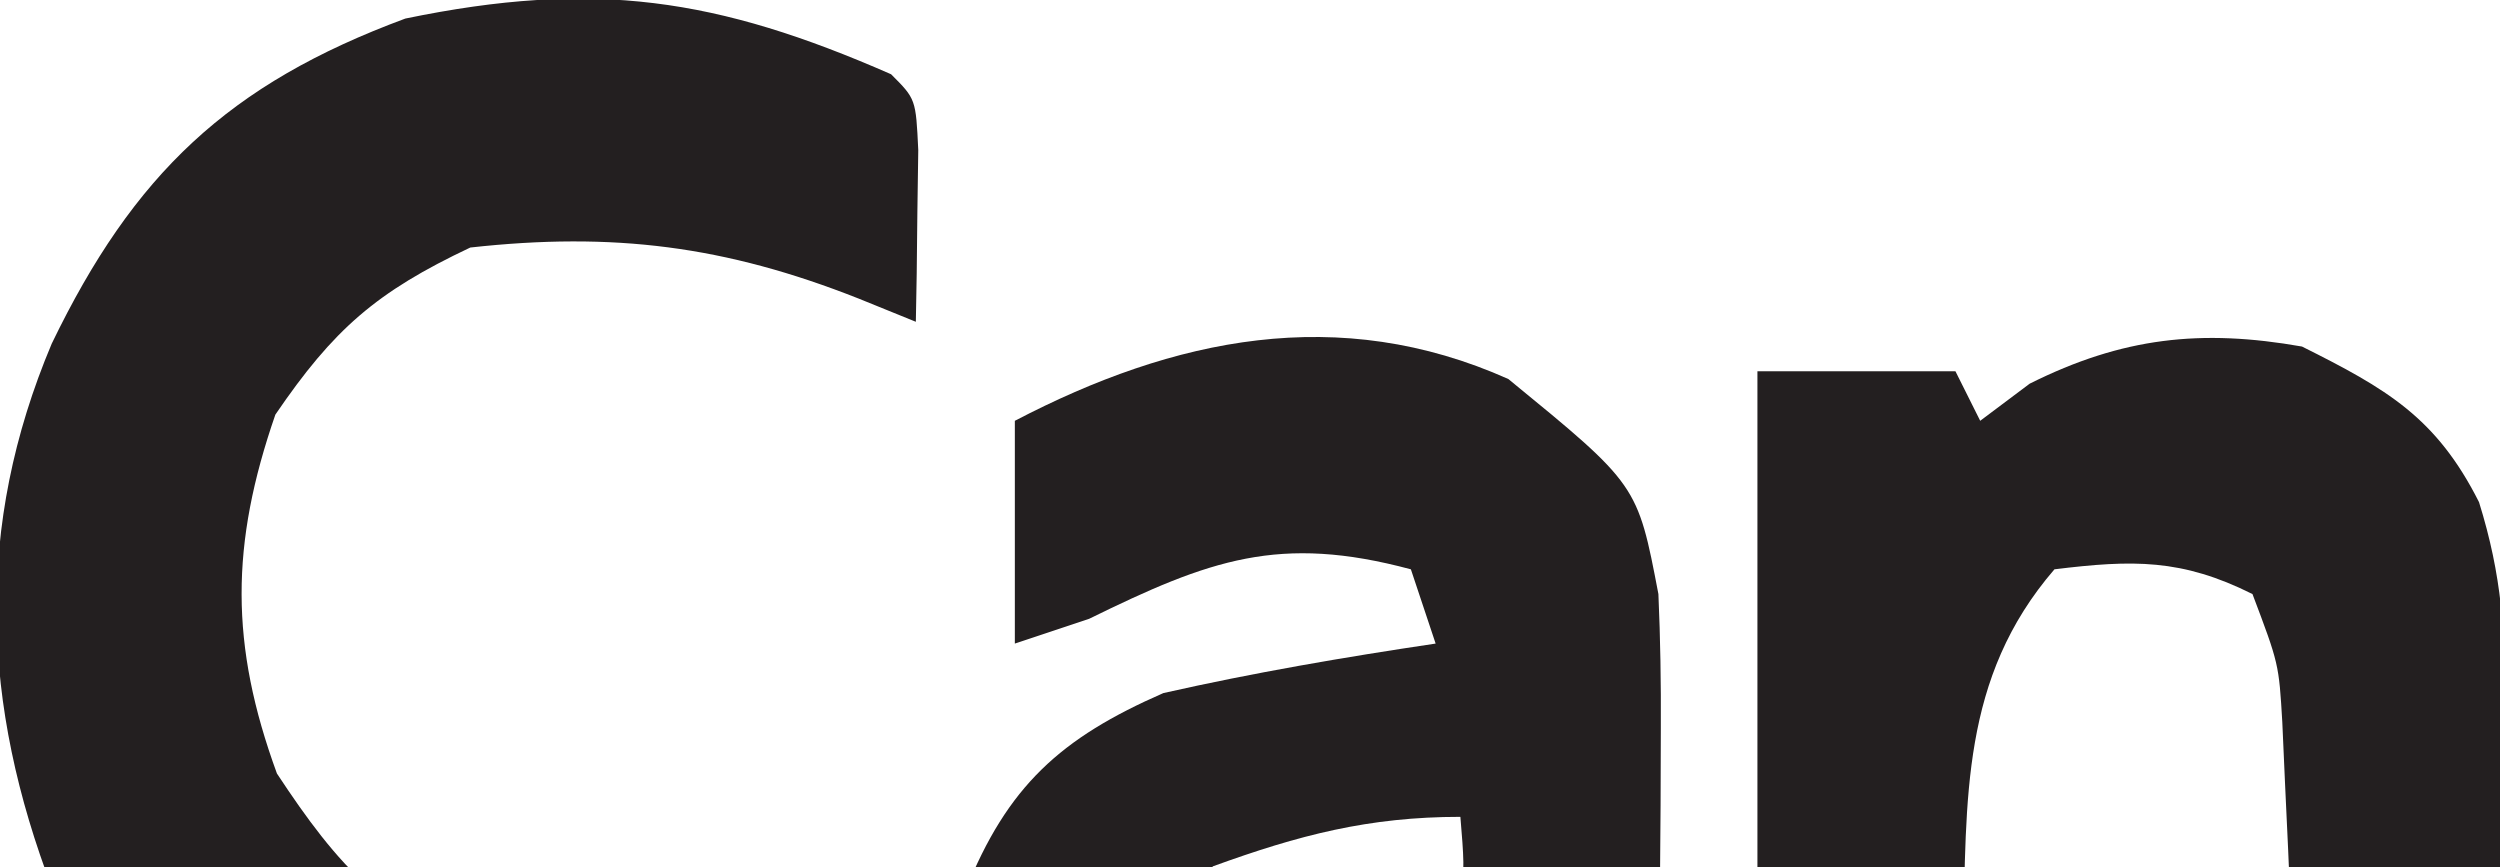
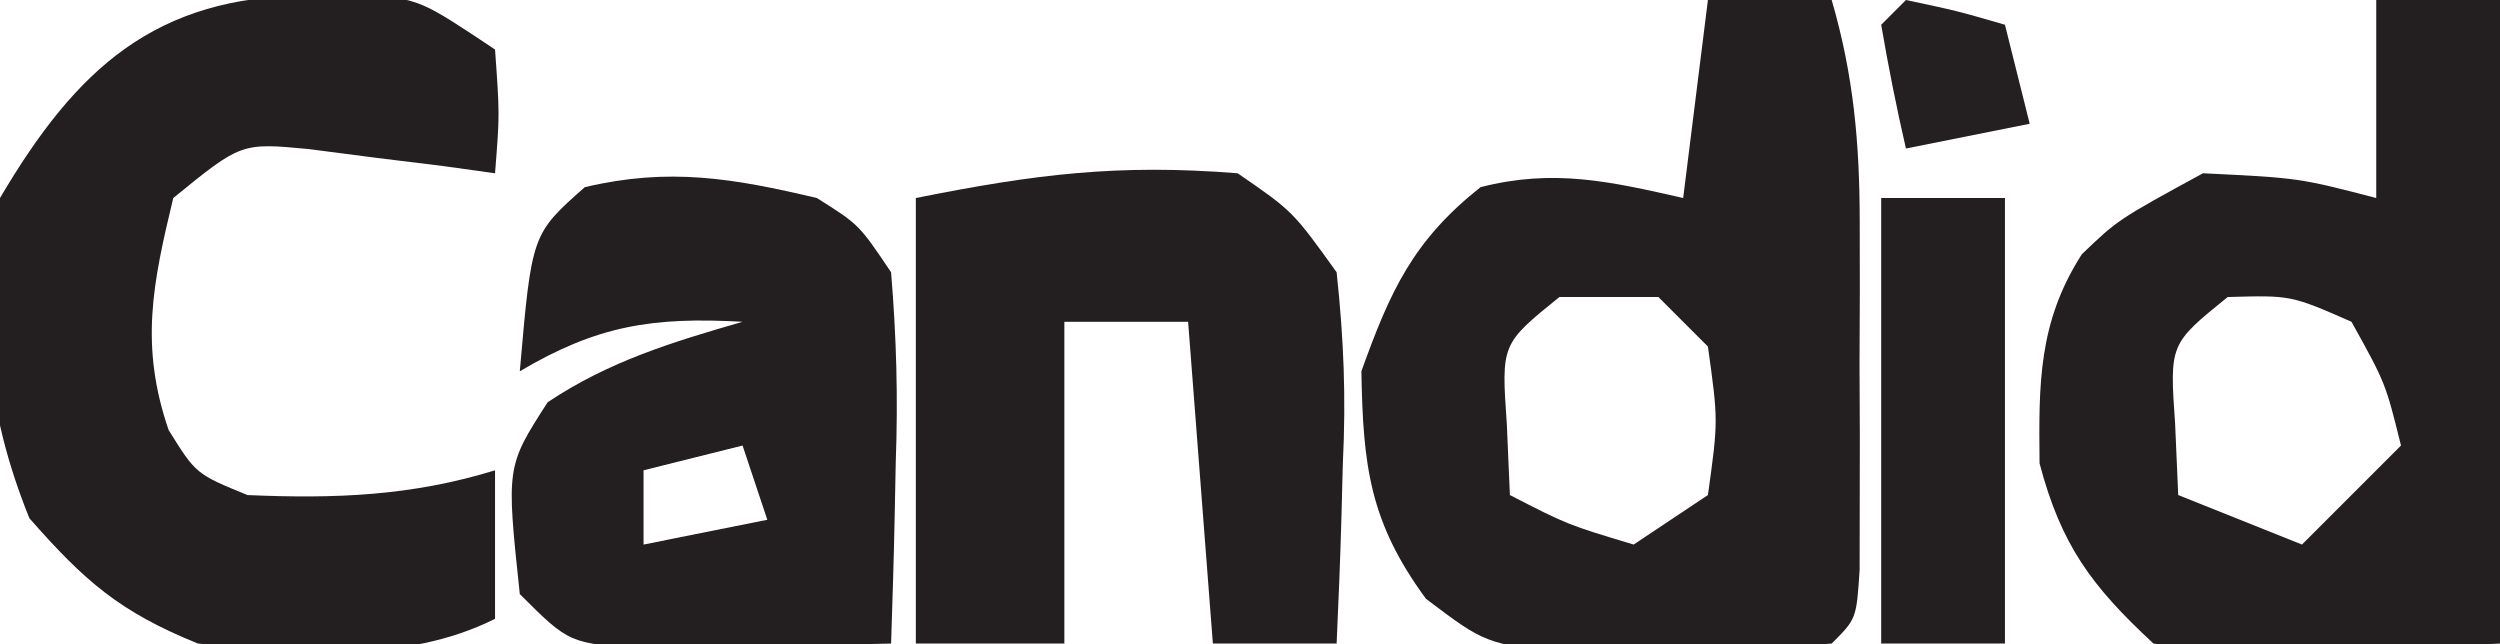
- <svg xmlns="http://www.w3.org/2000/svg" version="1.1" width="101" height="35">
-   <path d="M0 0 C2.97 0 5.94 0 9 0 C9 15.18 9 30.36 9 46 C6.03 46 3.06 46 0 46 C0 45.34 0 44.68 0 44 C-0.619 44.495 -1.238 44.99 -1.875 45.5 C-6.296 47.622 -10.176 47.689 -15 47 C-19.859 44.66 -22.558 41.793 -25 37 C-26.748 30.655 -26.139 24.805 -23 19 C-20.412 16.039 -17.762 14.254 -14 13 C-7.575 12.579 -6.246 12.877 0 16 C0 10.72 0 5.44 0 0 Z M-14.938 23 C-17.233 26.34 -17.747 28.101 -17.492 32.066 C-16.639 35.42 -14.693 36.98 -12 39 C-9.301 40.265 -8.317 40.093 -5.438 39.25 C-2.267 37.633 -2.267 37.633 0 35 C1.255 30.565 1.395 28.735 -0.812 24.625 C-3.515 21.382 -4.136 21.098 -8.312 20.625 C-12.079 20.712 -12.079 20.712 -14.938 23 Z " fill="#231F20" transform="translate(130,1)" />
-   <path d="M0 0 C2.64 0 5.28 0 8 0 C8 15.18 8 30.36 8 46 C5.36 46 2.72 46 0 46 C-0.33 45.34 -0.66 44.68 -1 44 C-1.639 44.495 -2.279 44.99 -2.938 45.5 C-7.064 47.521 -10.481 47.719 -15 47 C-19.791 44.559 -23.654 41.253 -25.75 36.188 C-26.574 28.978 -26.168 24.064 -22 18 C-17.55 13.767 -14.224 12.911 -8.133 12.672 C-6 13 -6 13 -1 16 C-0.67 10.72 -0.34 5.44 0 0 Z M-17 26 C-18.247 28.897 -18.247 28.897 -18 32 C-16.188 35.768 -14.808 37.561 -11.125 39.562 C-7.096 40.127 -5.358 39.213 -2 37 C0.46 33.311 0.8 30.282 0 26 C-1.896 22.853 -1.896 22.853 -5 21 C-10.883 19.949 -13.48 21.237 -17 26 Z " fill="#231F20" transform="translate(181,1)" />
-   <path d="M0 0 C1 1 1 1 1.098 3.066 C1.086 3.89 1.074 4.714 1.062 5.562 C1.053 6.389 1.044 7.215 1.035 8.066 C1.024 8.704 1.012 9.343 1 10 C0.237 9.691 -0.526 9.381 -1.312 9.062 C-6.706 6.93 -11.23 6.362 -17 7 C-20.799 8.796 -22.52 10.296 -24.875 13.75 C-26.69 18.993 -26.719 23.032 -24.812 28.25 C-22.377 31.945 -20.31 34.366 -15.922 35.57 C-10.303 36.469 -7.027 35.514 -2 33 C-1.01 33 -0.02 33 1 33 C1 35.97 1 38.94 1 42 C-5.253 45.411 -10.952 45.692 -18 45 C-24.822 42.987 -30.168 38.993 -33.875 32.938 C-36.745 25.444 -37.032 18.289 -33.91 10.883 C-30.601 4.038 -26.778 0.399 -19.625 -2.25 C-11.986 -3.83 -7.026 -3.081 0 0 Z " fill="#231F20" transform="translate(36,3)" />
-   <path d="M0 0 C5.219 4.27 5.219 4.27 6.062 8.688 C6.142 10.493 6.17 12.302 6.16 14.109 C6.157 15.134 6.154 16.159 6.15 17.215 C6.142 18.278 6.134 19.342 6.125 20.438 C6.12 21.516 6.116 22.595 6.111 23.707 C6.1 26.367 6.083 29.027 6.062 31.688 C2.396 31.688 -1.271 31.688 -4.938 31.688 C-5.928 32.182 -5.928 32.182 -6.938 32.688 C-11.38 33.22 -14.899 33.207 -18.938 31.188 C-21.641 27.808 -22.228 24.979 -21.938 20.688 C-20.24 16.443 -18.091 14.505 -13.938 12.688 C-10.292 11.865 -6.633 11.238 -2.938 10.688 C-3.268 9.697 -3.598 8.707 -3.938 7.688 C-9.25 6.262 -12.071 7.3 -16.938 9.688 C-17.927 10.018 -18.918 10.348 -19.938 10.688 C-19.938 7.718 -19.938 4.747 -19.938 1.688 C-13.503 -1.67 -6.853 -3.062 0 0 Z M-11.938 19.688 C-13.435 21.673 -13.435 21.673 -13.938 23.688 C-12.061 25.959 -12.061 25.959 -9.062 26.125 C-5.767 25.978 -5.767 25.978 -3.562 23.375 C-1.679 20.783 -1.679 20.783 -1.938 17.688 C-5.638 17.688 -8.462 18.424 -11.938 19.688 Z " fill="#231F20" transform="translate(60.9375,15.3125)" />
-   <path d="M0 0 C3.41 1.705 5.422 2.853 7.152 6.286 C8.081 9.26 8.229 11.628 8.195 14.738 C8.189 15.805 8.182 16.872 8.176 17.971 C8.159 19.073 8.142 20.176 8.125 21.312 C8.116 22.435 8.107 23.557 8.098 24.713 C8.074 27.475 8.041 30.238 8 33 C5.36 33 2.72 33 0 33 C-0.025 32.41 -0.05 31.82 -0.076 31.212 C-0.192 28.537 -0.315 25.862 -0.438 23.188 C-0.477 22.259 -0.516 21.33 -0.557 20.373 C-0.599 19.48 -0.64 18.588 -0.684 17.668 C-0.72 16.846 -0.757 16.024 -0.795 15.177 C-0.934 12.821 -0.934 12.821 -2 10 C-4.861 8.569 -6.84 8.613 -10 9 C-13.793 13.395 -13.543 18.294 -13.688 23.812 C-13.722 24.696 -13.756 25.58 -13.791 26.49 C-13.873 28.66 -13.938 30.83 -14 33 C-16.64 33 -19.28 33 -22 33 C-22 22.44 -22 11.88 -22 1 C-19.36 1 -16.72 1 -14 1 C-13.67 1.66 -13.34 2.32 -13 3 C-12.34 2.505 -11.68 2.01 -11 1.5 C-7.256 -0.372 -4.071 -0.717 0 0 Z " fill="#231F20" transform="translate(93,14)" />
-   <path d="M0 0 C2.97 0 5.94 0 9 0 C9 10.56 9 21.12 9 32 C6.03 32 3.06 32 0 32 C0 21.44 0 10.88 0 0 Z " fill="#231F20" transform="translate(143,15)" />
-   <path d="M0 0 C3.062 0.188 3.062 0.188 5.062 2.188 C5.375 5.188 5.375 5.188 5.062 8.188 C2.062 10.188 2.062 10.188 -0.5 10 C-2.938 9.188 -2.938 9.188 -4.938 6.188 C-4.233 0.27 -4.233 0.27 0 0 Z " fill="#231F20" transform="translate(146.9375,0.8125)" />
+ <svg xmlns="http://www.w3.org/2000/svg" version="1.1" width="101" height="26">
+   <path d="M0 0 C1.65 0 3.3 0 5 0 C5.887 3.05 6.129 5.778 6.133 8.949 C6.135 10.344 6.135 10.344 6.137 11.768 C6.133 12.731 6.129 13.695 6.125 14.688 C6.131 16.15 6.131 16.15 6.137 17.643 C6.135 18.569 6.134 19.495 6.133 20.449 C6.132 21.298 6.131 22.147 6.129 23.022 C6 25 6 25 5 26 C2.734 26.179 0.46 26.268 -1.812 26.312 C-3.056 26.35 -4.3 26.387 -5.582 26.426 C-9 26 -9 26 -11.391 24.191 C-13.667 21.092 -13.934 18.823 -14 15 C-12.833 11.745 -11.906 9.719 -9.188 7.562 C-6.237 6.804 -3.939 7.332 -1 8 C-0.67 5.36 -0.34 2.72 0 0 Z M-6 12 C-8.35 13.898 -8.35 13.898 -8.125 17.125 C-8.084 18.074 -8.043 19.023 -8 20 C-5.671 21.198 -5.671 21.198 -3 22 C-2.01 21.34 -1.02 20.68 0 20 C0.417 17 0.417 17 0 14 C-0.66 13.34 -1.32 12.68 -2 12 C-3.32 12 -4.64 12 -6 12 Z " fill="#231F20" transform="translate(69,0)" />
+   <path d="M0 0 C1.65 0 3.3 0 5 0 C5 8.58 5 17.16 5 26 C-5.547 26.488 -5.547 26.488 -9 26 C-11.504 23.678 -12.731 22.02 -13.602 18.719 C-13.635 15.514 -13.659 13.029 -11.895 10.273 C-10.438 8.875 -10.438 8.875 -7 7 C-3.125 7.188 -3.125 7.188 0 8 C0 5.36 0 2.72 0 0 Z M-6 12 C-8.35 13.898 -8.35 13.898 -8.125 17.125 C-8.084 18.074 -8.043 19.023 -8 20 C-5.525 20.99 -5.525 20.99 -3 22 C-1.68 20.68 -0.36 19.36 1 18 C0.375 15.476 0.375 15.476 -1 13 C-3.445 11.927 -3.445 11.927 -6 12 Z " fill="#231F20" transform="translate(96,0)" />
+   <path d="M0 0 C0.782 -0.014 1.565 -0.028 2.371 -0.043 C4.562 0.188 4.562 0.188 7.562 2.188 C7.75 4.812 7.75 4.812 7.562 7.188 C6.532 7.044 6.532 7.044 5.48 6.898 C4.579 6.788 3.678 6.677 2.75 6.562 C1.41 6.388 1.41 6.388 0.043 6.211 C-2.694 5.952 -2.694 5.952 -5.438 8.188 C-6.273 11.659 -6.794 14.144 -5.625 17.562 C-4.518 19.338 -4.518 19.338 -2.438 20.188 C1.093 20.341 4.178 20.229 7.562 19.188 C7.562 21.168 7.562 23.148 7.562 25.188 C3.873 27.032 -0.402 26.538 -4.438 26.188 C-7.607 24.906 -9.016 23.667 -11.25 21.125 C-13.015 16.758 -13.352 12.82 -12.438 8.188 C-9.341 2.933 -6.163 0.051 0 0 Z " fill="#231F20" transform="translate(12.4375,-0.1875)" />
+   <path d="M0 0 C2.23 1.535 2.23 1.535 4 4 C4.291 6.737 4.383 9.039 4.25 11.75 C4.232 12.447 4.214 13.145 4.195 13.863 C4.148 15.576 4.077 17.288 4 19 C2.35 19 0.7 19 -1 19 C-1.33 14.71 -1.66 10.42 -2 6 C-3.65 6 -5.3 6 -7 6 C-7 10.29 -7 14.58 -7 19 C-8.98 19 -10.96 19 -13 19 C-13 13.06 -13 7.12 -13 1 C-8.18 0.036 -4.845 -0.384 0 0 Z " fill="#231F20" transform="translate(50,7)" />
+   <path d="M0 0 C1.703 1.07 1.703 1.07 3 3 C3.217 5.65 3.284 8.051 3.188 10.688 C3.174 11.389 3.16 12.091 3.146 12.814 C3.111 14.543 3.057 16.272 3 18 C0.875 18.054 -1.25 18.093 -3.375 18.125 C-4.558 18.148 -5.742 18.171 -6.961 18.195 C-10 18 -10 18 -12 16 C-12.548 10.852 -12.548 10.852 -10.875 8.25 C-8.393 6.595 -5.853 5.824 -3 5 C-6.625 4.799 -8.865 5.142 -12 7 C-11.518 1.458 -11.518 1.458 -9.375 -0.438 C-5.971 -1.244 -3.384 -0.8 0 0 Z M-3 10 C-4.32 10.33 -5.64 10.66 -7 11 C-7 11.99 -7 12.98 -7 14 C-5.35 13.67 -3.7 13.34 -2 13 C-2.33 12.01 -2.66 11.02 -3 10 Z " fill="#231F20" transform="translate(33,8)" />
+   <path d="M0 0 C1.65 0 3.3 0 5 0 C5 5.94 5 11.88 5 18 C3.35 18 1.7 18 0 18 C0 12.06 0 6.12 0 0 Z " fill="#231F20" transform="translate(76,8)" />
+   <path d="M0 0 C2.062 0.438 2.062 0.438 4 1 C4.33 2.32 4.66 3.64 5 5 C3.35 5.33 1.7 5.66 0 6 C-0.382 4.344 -0.714 2.675 -1 1 C-0.67 0.67 -0.34 0.34 0 0 Z " fill="#241F20" transform="translate(77,0)" />
</svg>
